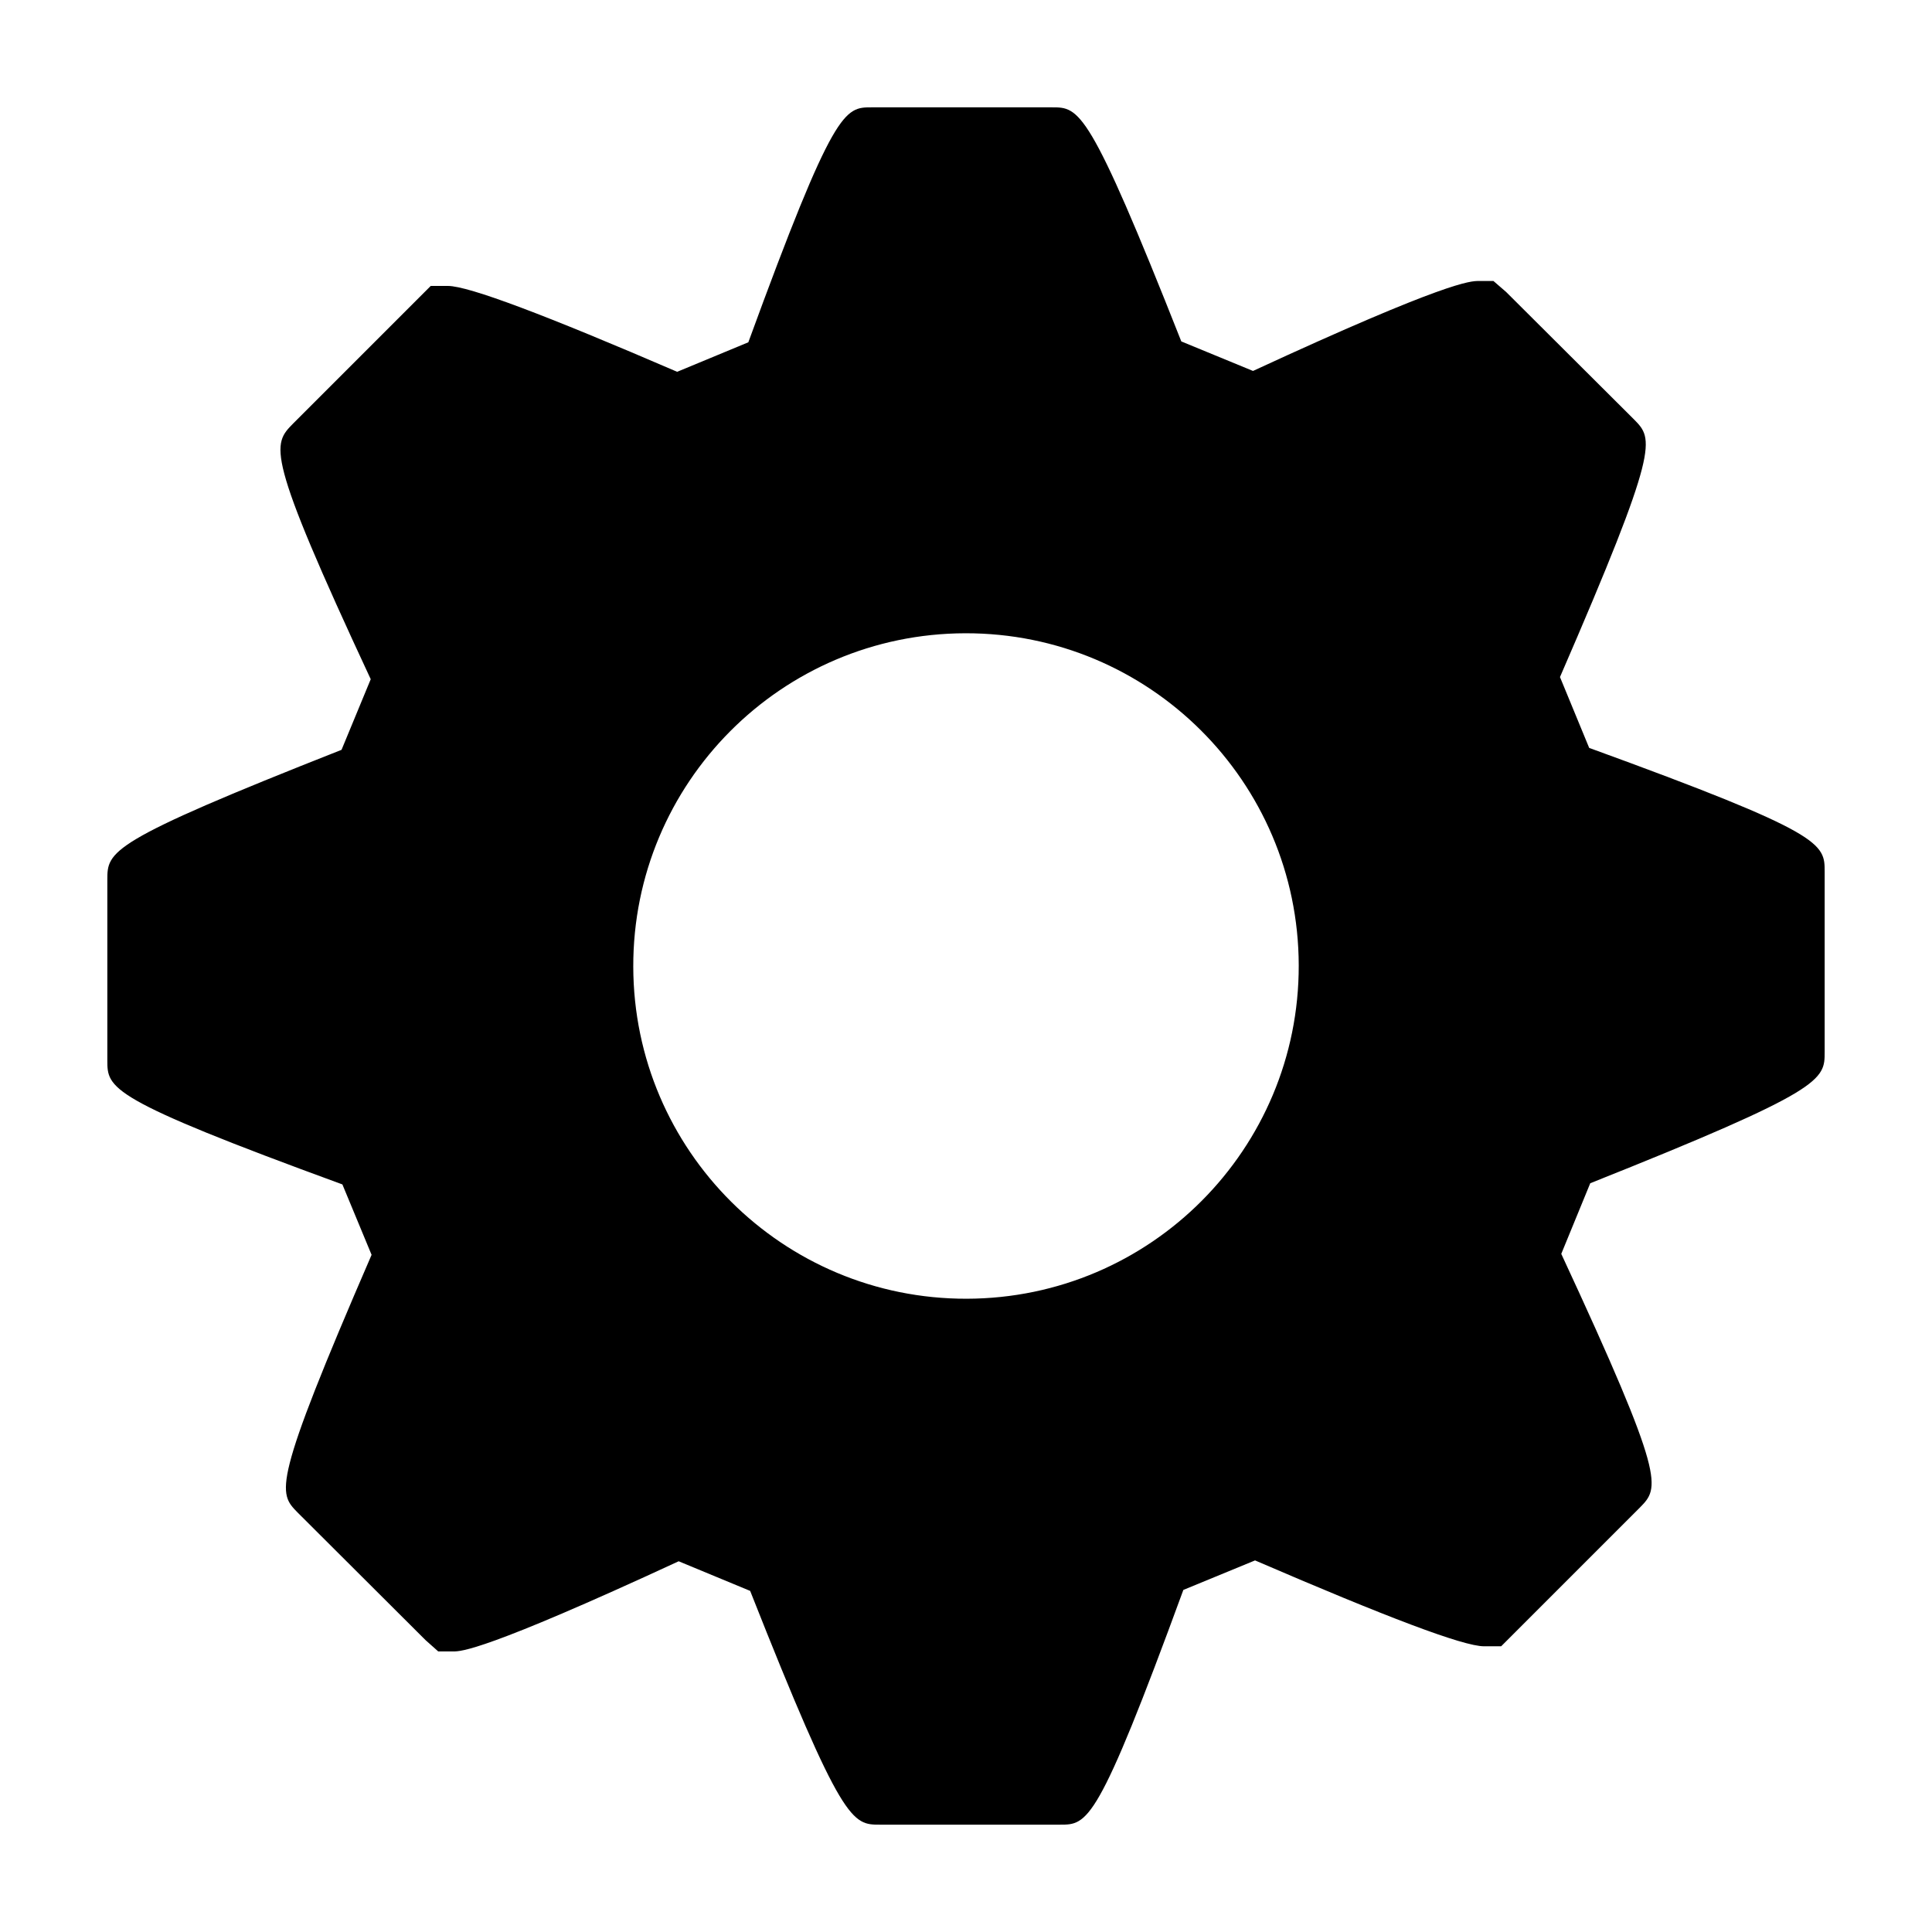
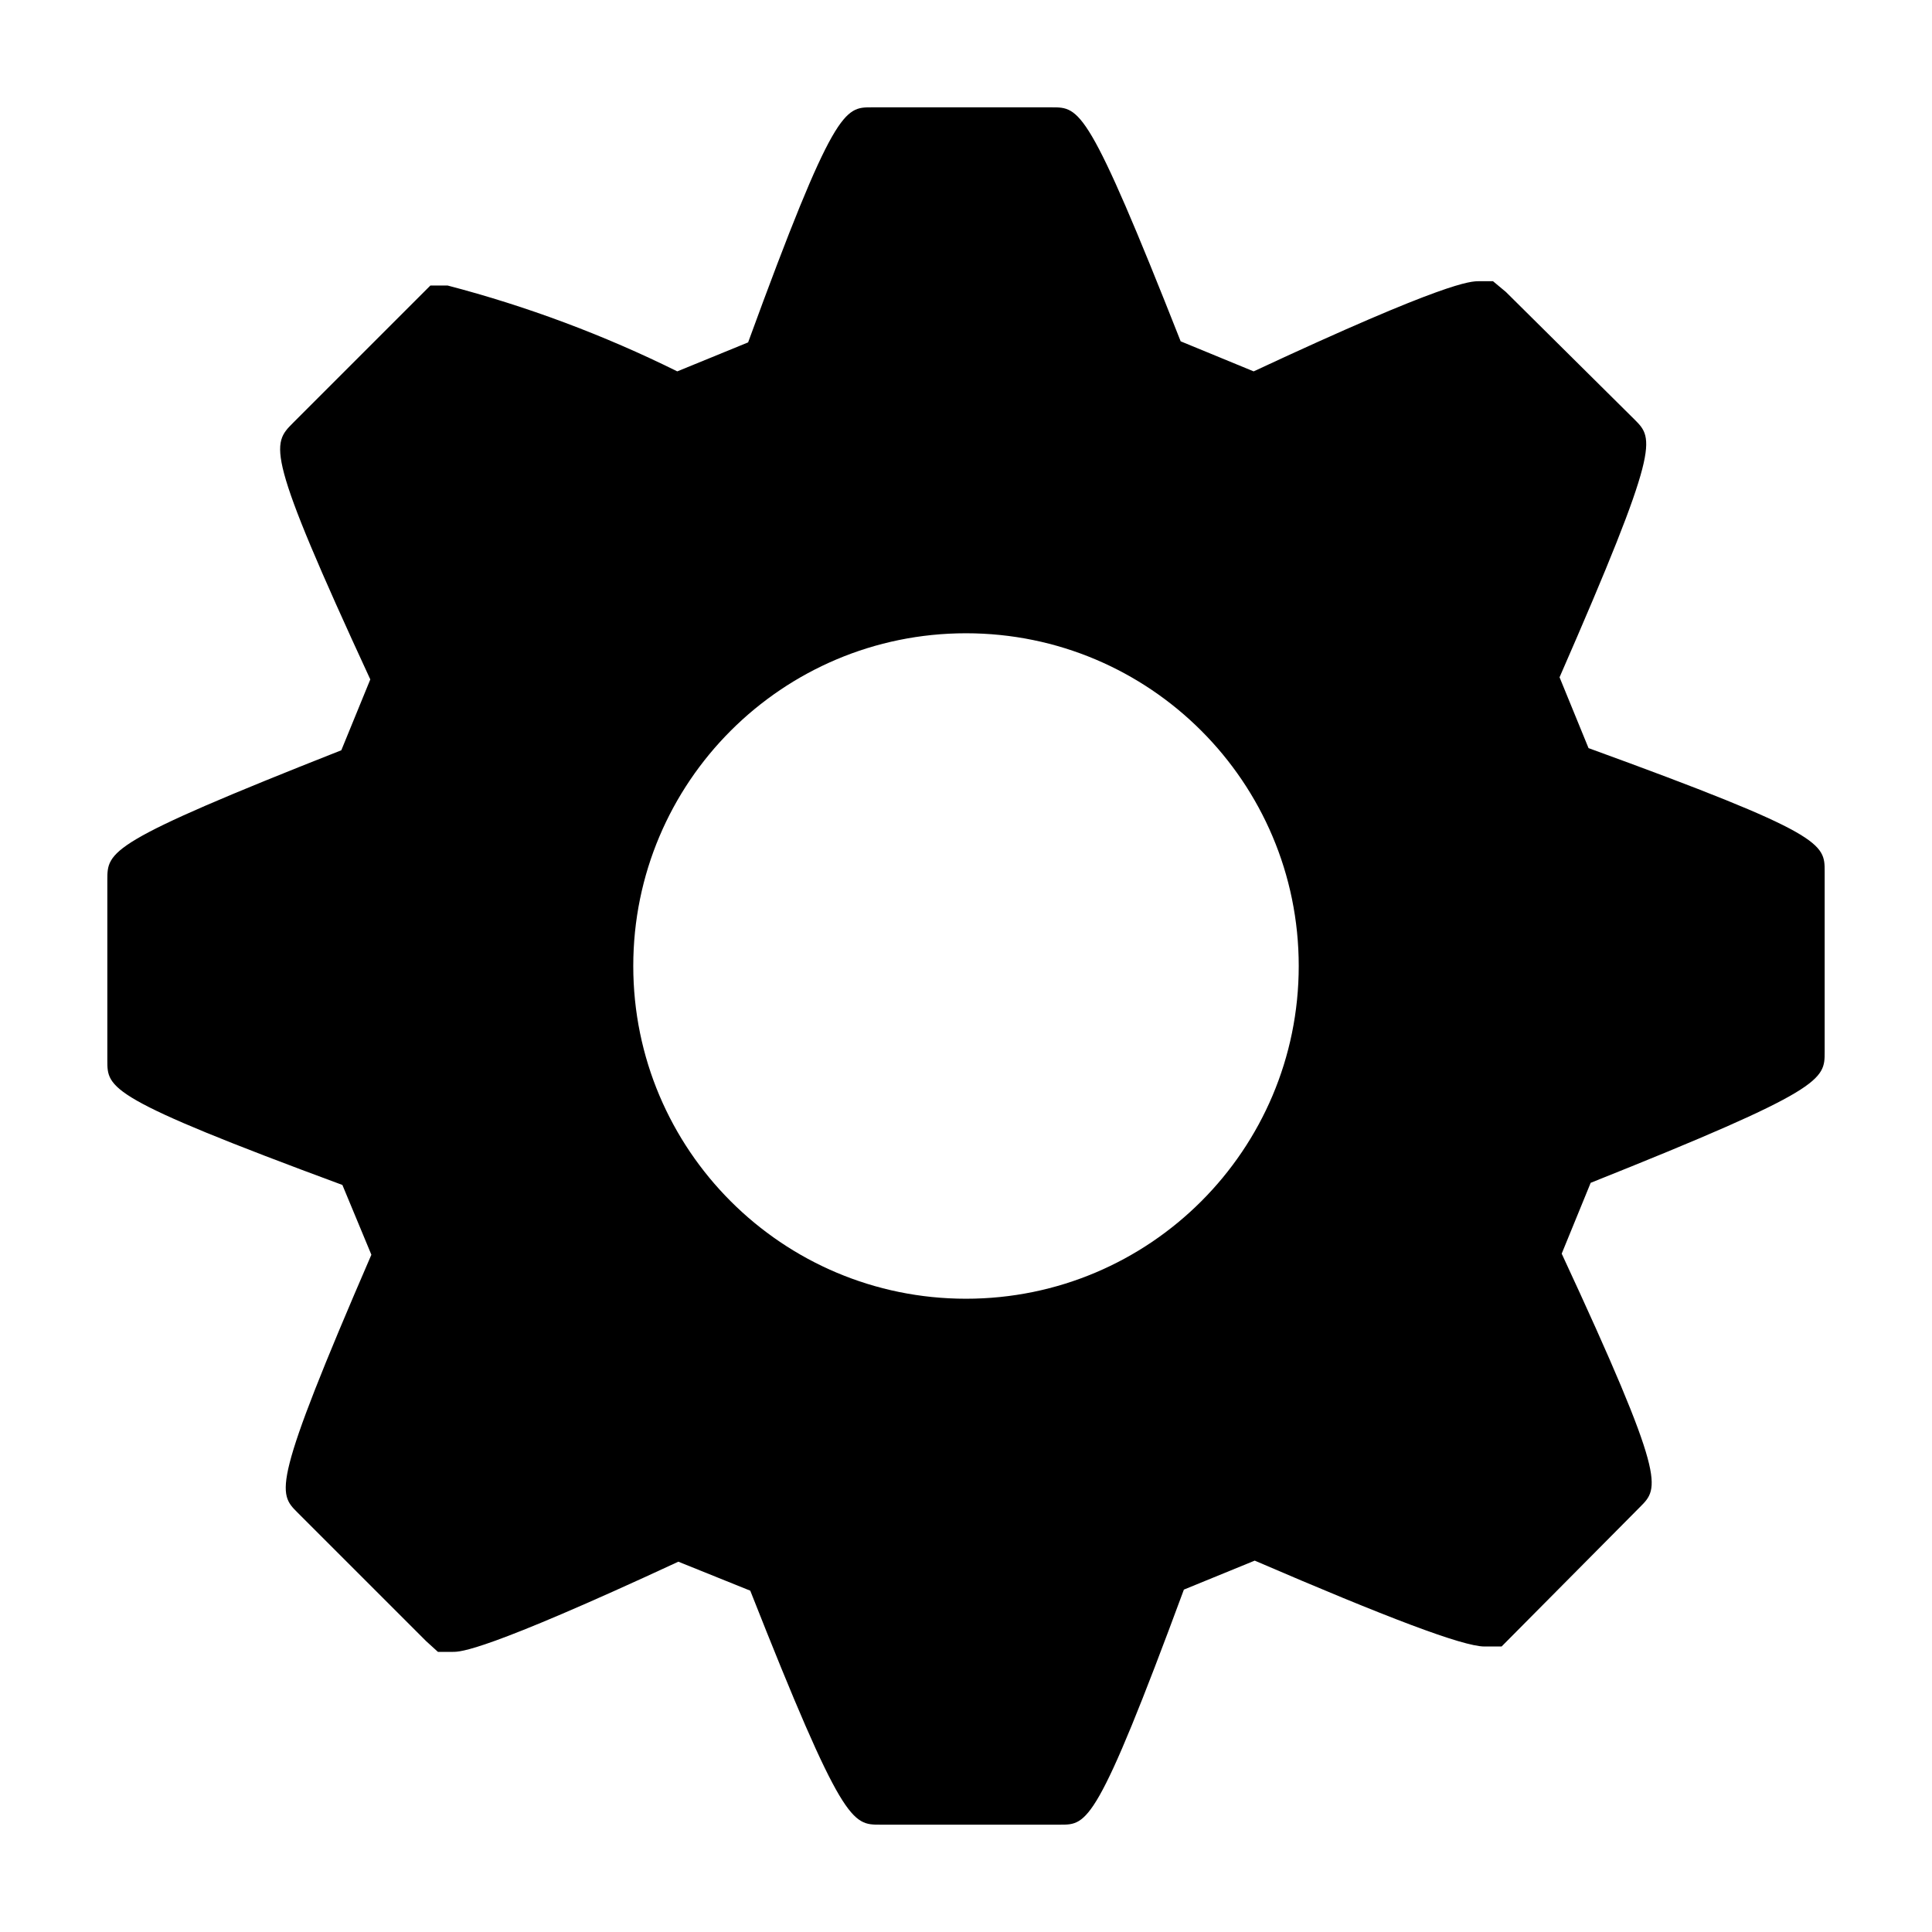
<svg role="icon" class="svg-icon iconGear" width="18" height="18" viewBox="0 0 18 18">
-   <path d="M14.806 6.968l-.272-.66c.933-2.151.872-2.215.69-2.4L14.032 2.72l-.118-.102h-.138c-.074 0-.29 0-2.102.838l-.668-.275C10.144 1 10.056 1 9.8 1H8.122c-.253 0-.35 0-1.15 2.189l-.663.275c-1.224-.528-1.943-.8-2.136-.8h-.16l-1.28 1.28c-.197.2-.266.266.721 2.384l-.272.658C1 7.846 1 7.93 1 8.2v1.677c0 .264 0 .357 2.19 1.158l.272.656c-.932 2.152-.87 2.216-.69 2.4l1.193 1.19.118.105h.14c.071 0 .286 0 2.1-.84l.666.276C7.85 17 7.939 17 8.2 17h1.675c.258 0 .349 0 1.15-2.187l.668-.275c1.224.528 1.939.8 2.133.8h.16l1.292-1.292c.184-.188.248-.254-.732-2.364l.27-.658C17 10.154 17 10.062 17 9.8V8.123c0-.264 0-.357-2.194-1.155zM9.007 12.1a3.1 3.1 0 1 1-.014-6.2 3.1 3.1 0 0 1 .014 6.2z" />
+   <path d="M14.8 6.97l-.27-.66c.94-2.15.88-2.22.7-2.4l-1.2-1.19-.12-.1h-.13c-.08 0-.3 0-2.1.84L11 3.18C10.14 1 10.06 1 9.8 1H8.12c-.25 0-.35 0-1.15 2.19l-.66.27a11.2 11.2 0 0 0-2.14-.8h-.16L2.73 3.94c-.2.2-.26.27.72 2.39l-.27.66C1 7.85 1 7.93 1 8.2v1.68c0 .26 0 .35 2.19 1.16l.27.65c-.93 2.15-.87 2.22-.69 2.4l1.2 1.2.11.1h.14c.07 0 .29 0 2.1-.84l.67.27C7.85 17 7.94 17 8.2 17h1.68c.25 0 .34 0 1.15-2.19l.66-.27c1.23.53 1.94.8 2.14.8h.16l1.29-1.3c.18-.18.25-.25-.73-2.36l.27-.66C17 10.15 17 10.06 17 9.8V8.12c0-.26 0-.35-2.2-1.15zM9 12.1a3.1 3.1 0 1 1 0-6.2 3.1 3.1 0 0 1 0 6.2z" />
</svg>
